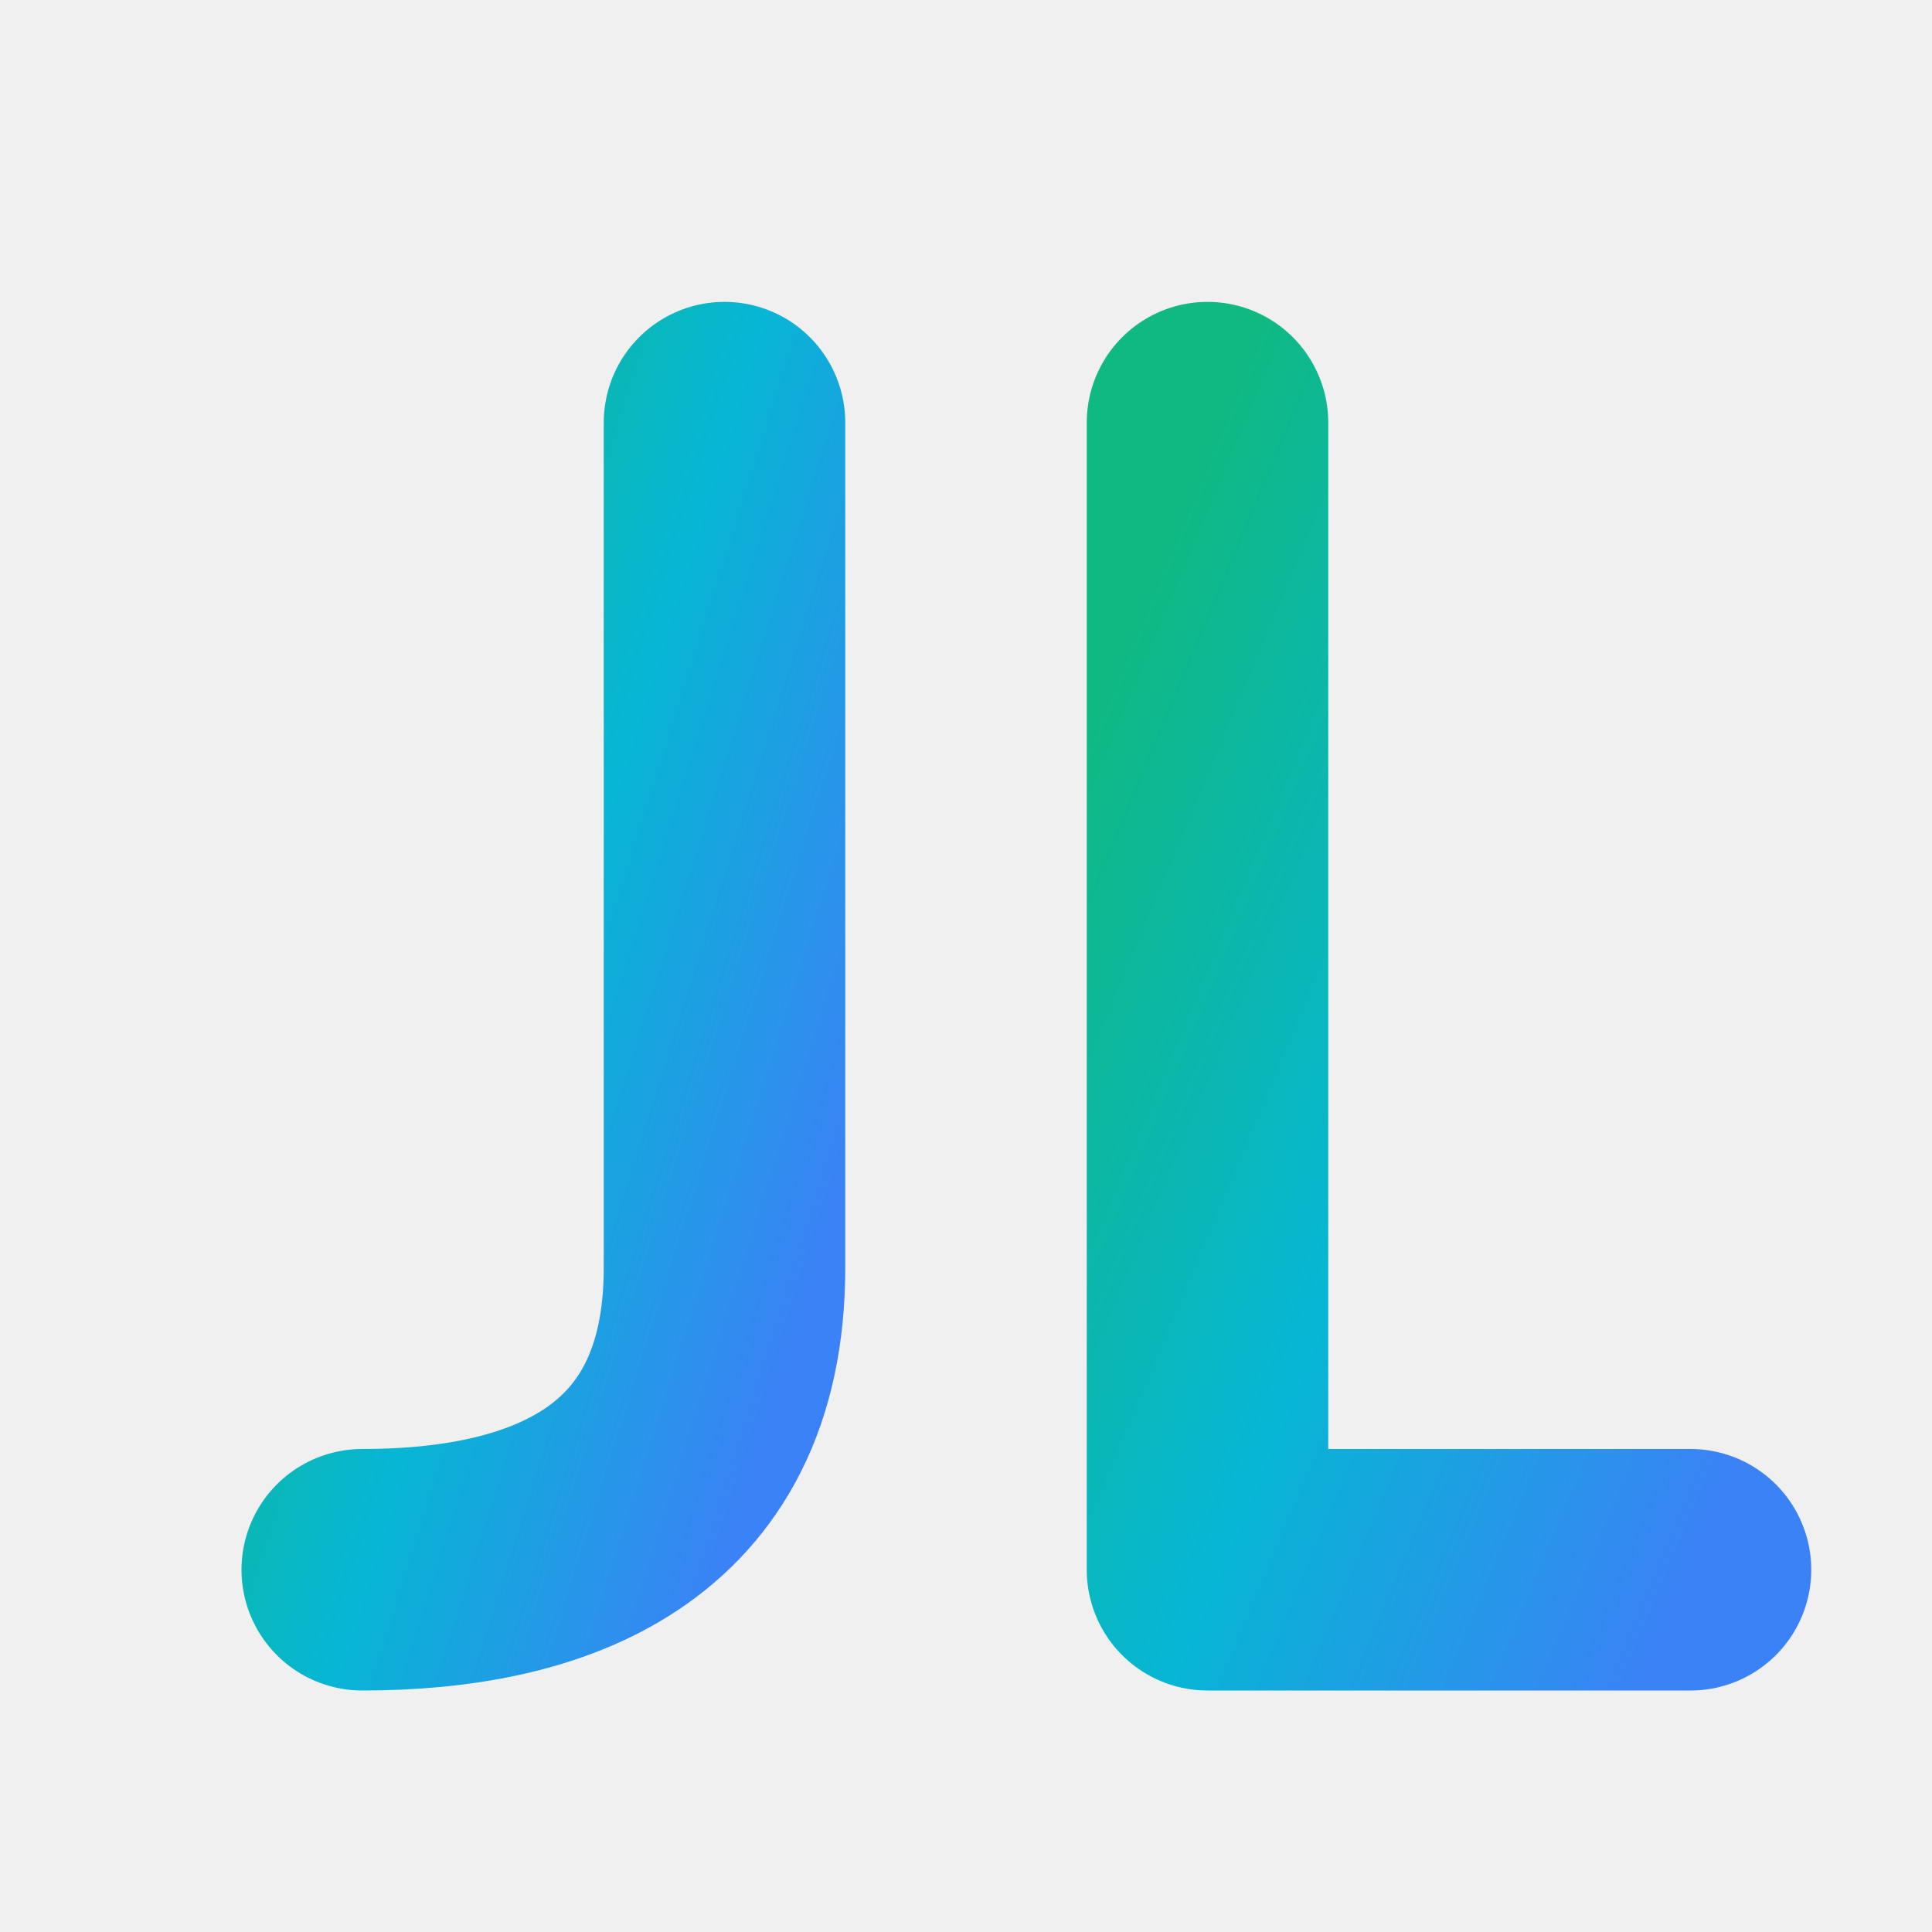
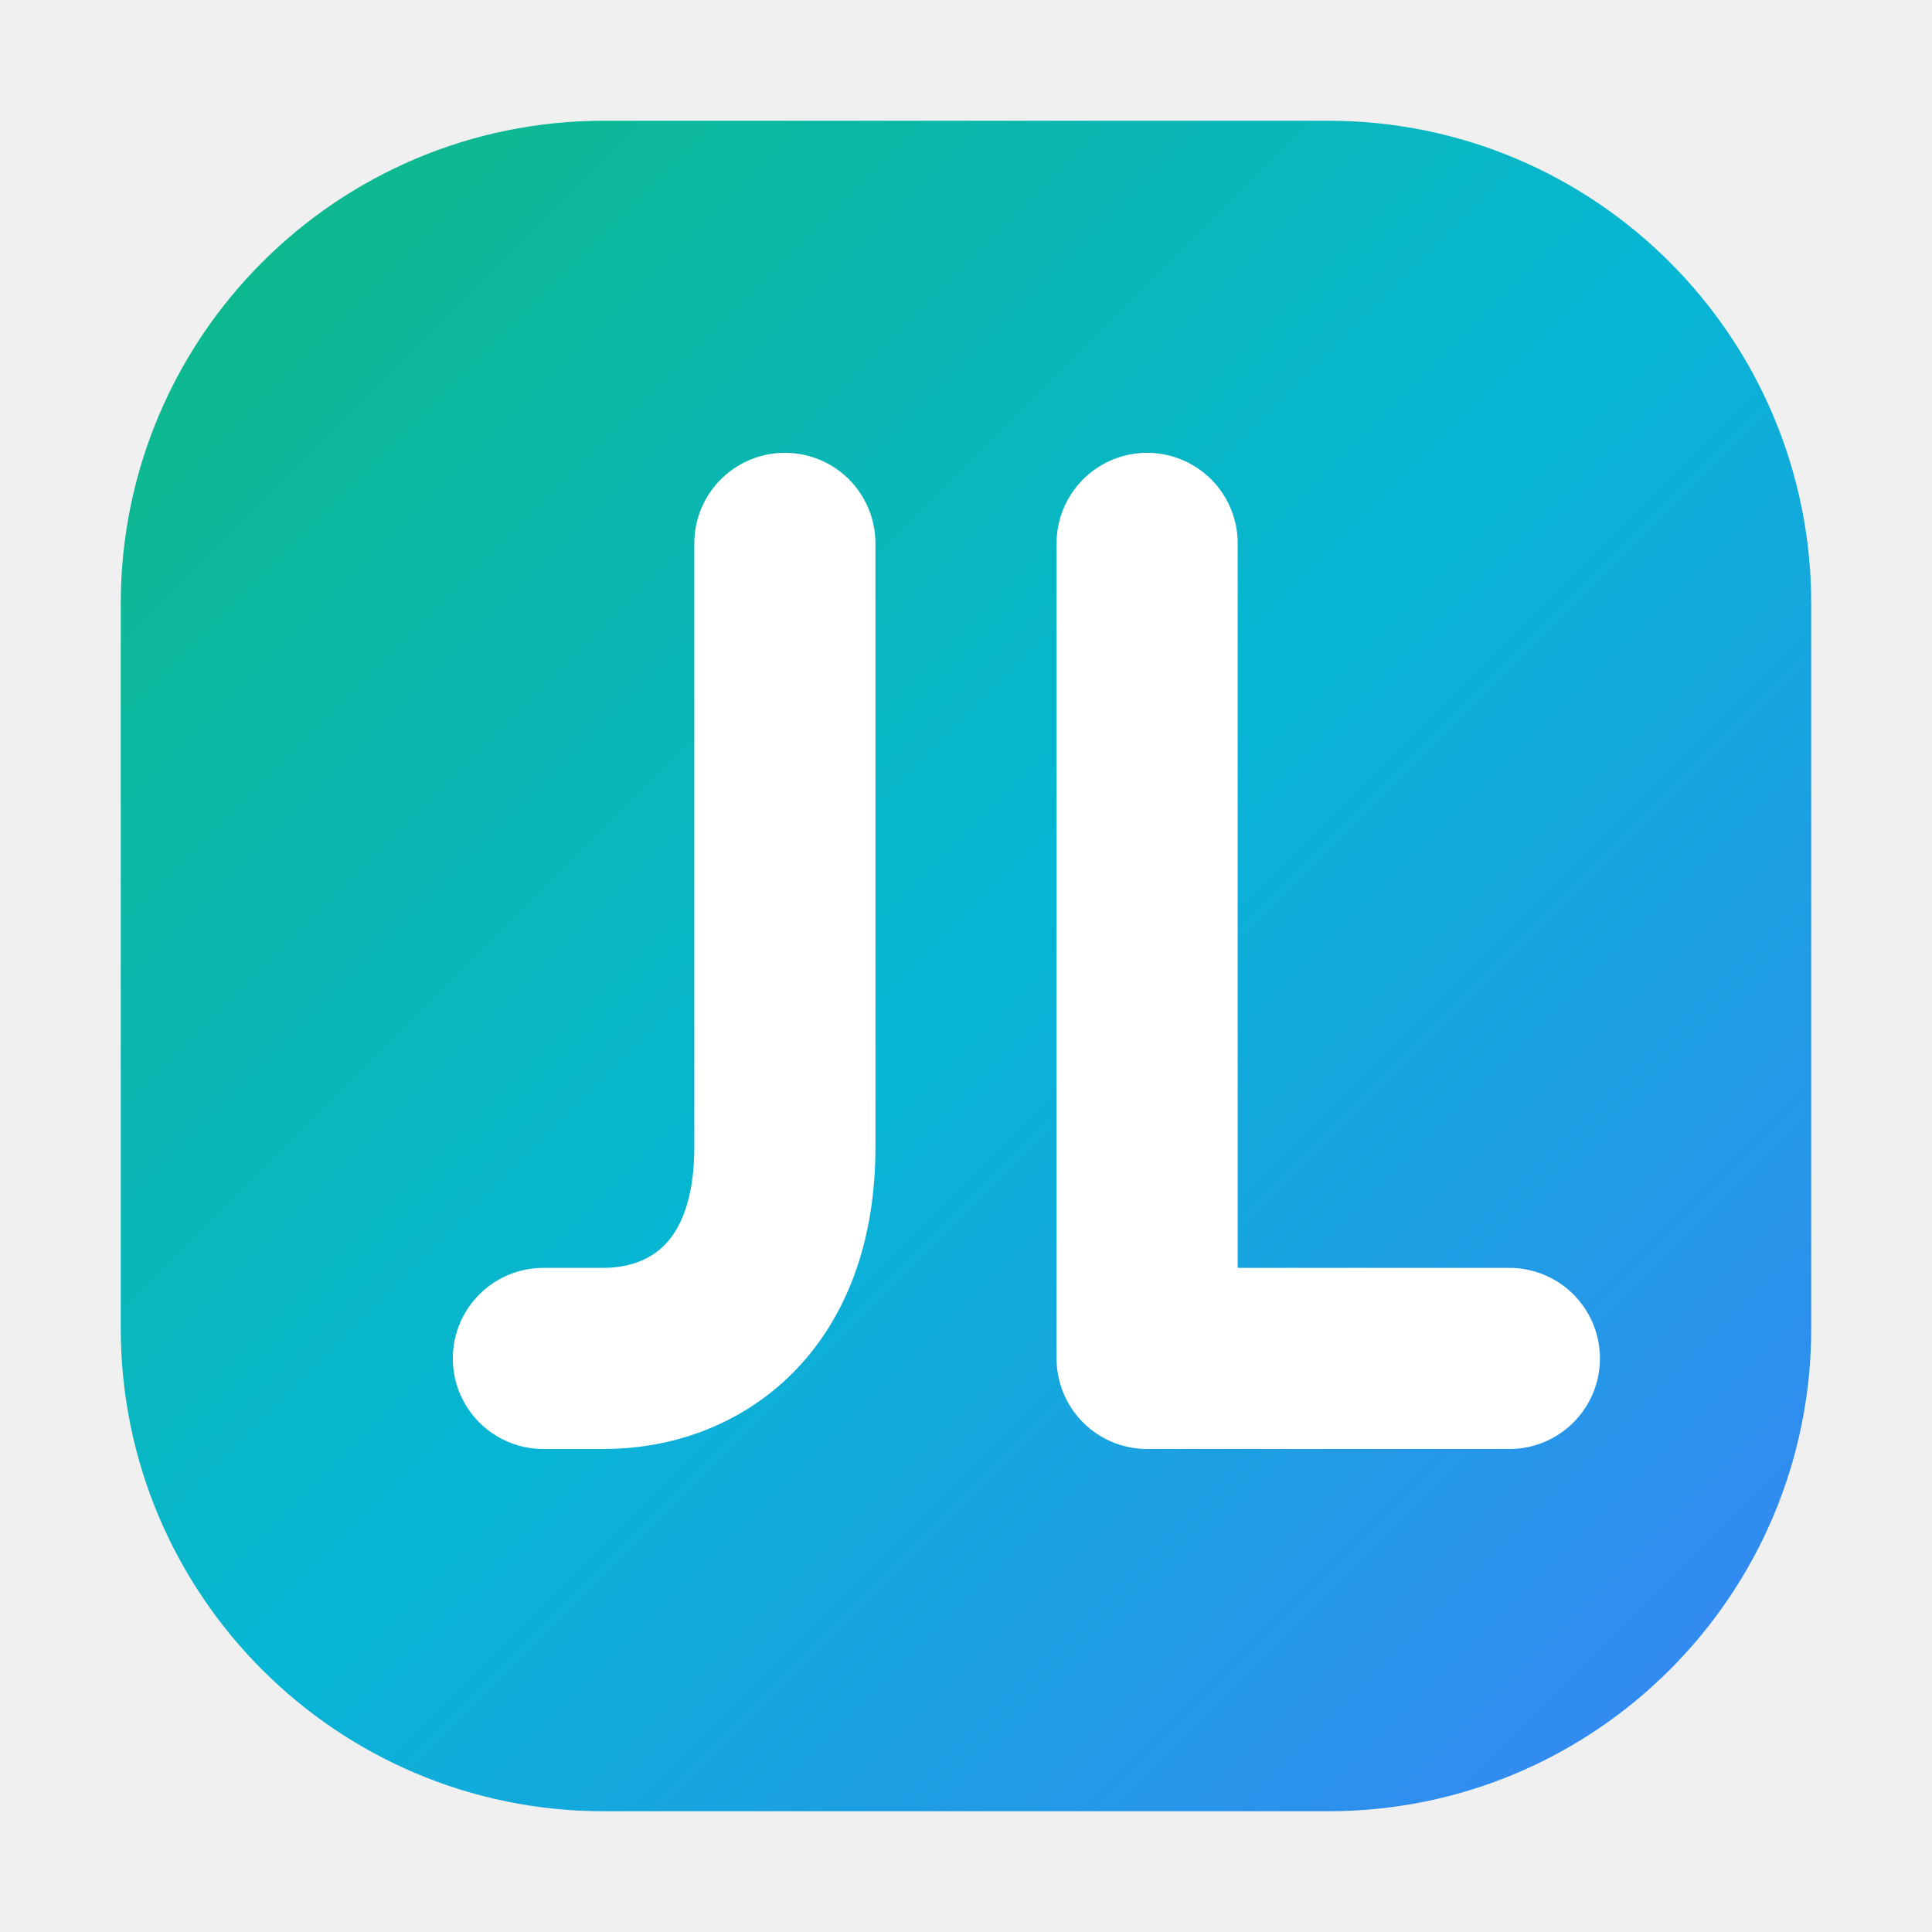
<svg xmlns="http://www.w3.org/2000/svg" width="64" height="64" viewBox="0 0 64 64" fill="none">
  <defs>
-     <linearGradient id="jl-gradient-stroke" x1="0%" y1="0%" x2="100%" y2="100%">
+     <linearGradient id="jl-gradient-badge" x1="0%" y1="0%" x2="100%" y2="100%">
      <stop offset="0%" style="stop-color:#10b981" />
      <stop offset="50%" style="stop-color:#06b6d4" />
      <stop offset="100%" style="stop-color:#3b82f6" />
    </linearGradient>
  </defs>
-   <path d="M24 14 V42 C24 50 18 52 12 52" stroke="url(#jl-gradient-stroke)" stroke-width="8" stroke-linecap="round" stroke-linejoin="round" />
-   <path d="M40 14 V52 H56" stroke="url(#jl-gradient-stroke)" stroke-width="8" stroke-linecap="round" stroke-linejoin="round" />
+   <rect x="4" y="4" width="56" height="56" rx="16" fill="url(#jl-gradient-badge)" />
+   <path d="M26 18 V38 C26 43 23 45 20 45 H18" stroke="white" stroke-width="6" stroke-linecap="round" stroke-linejoin="round" />
+   <path d="M38 18 V45 H50" stroke="white" stroke-width="6" stroke-linecap="round" stroke-linejoin="round" />
</svg>
